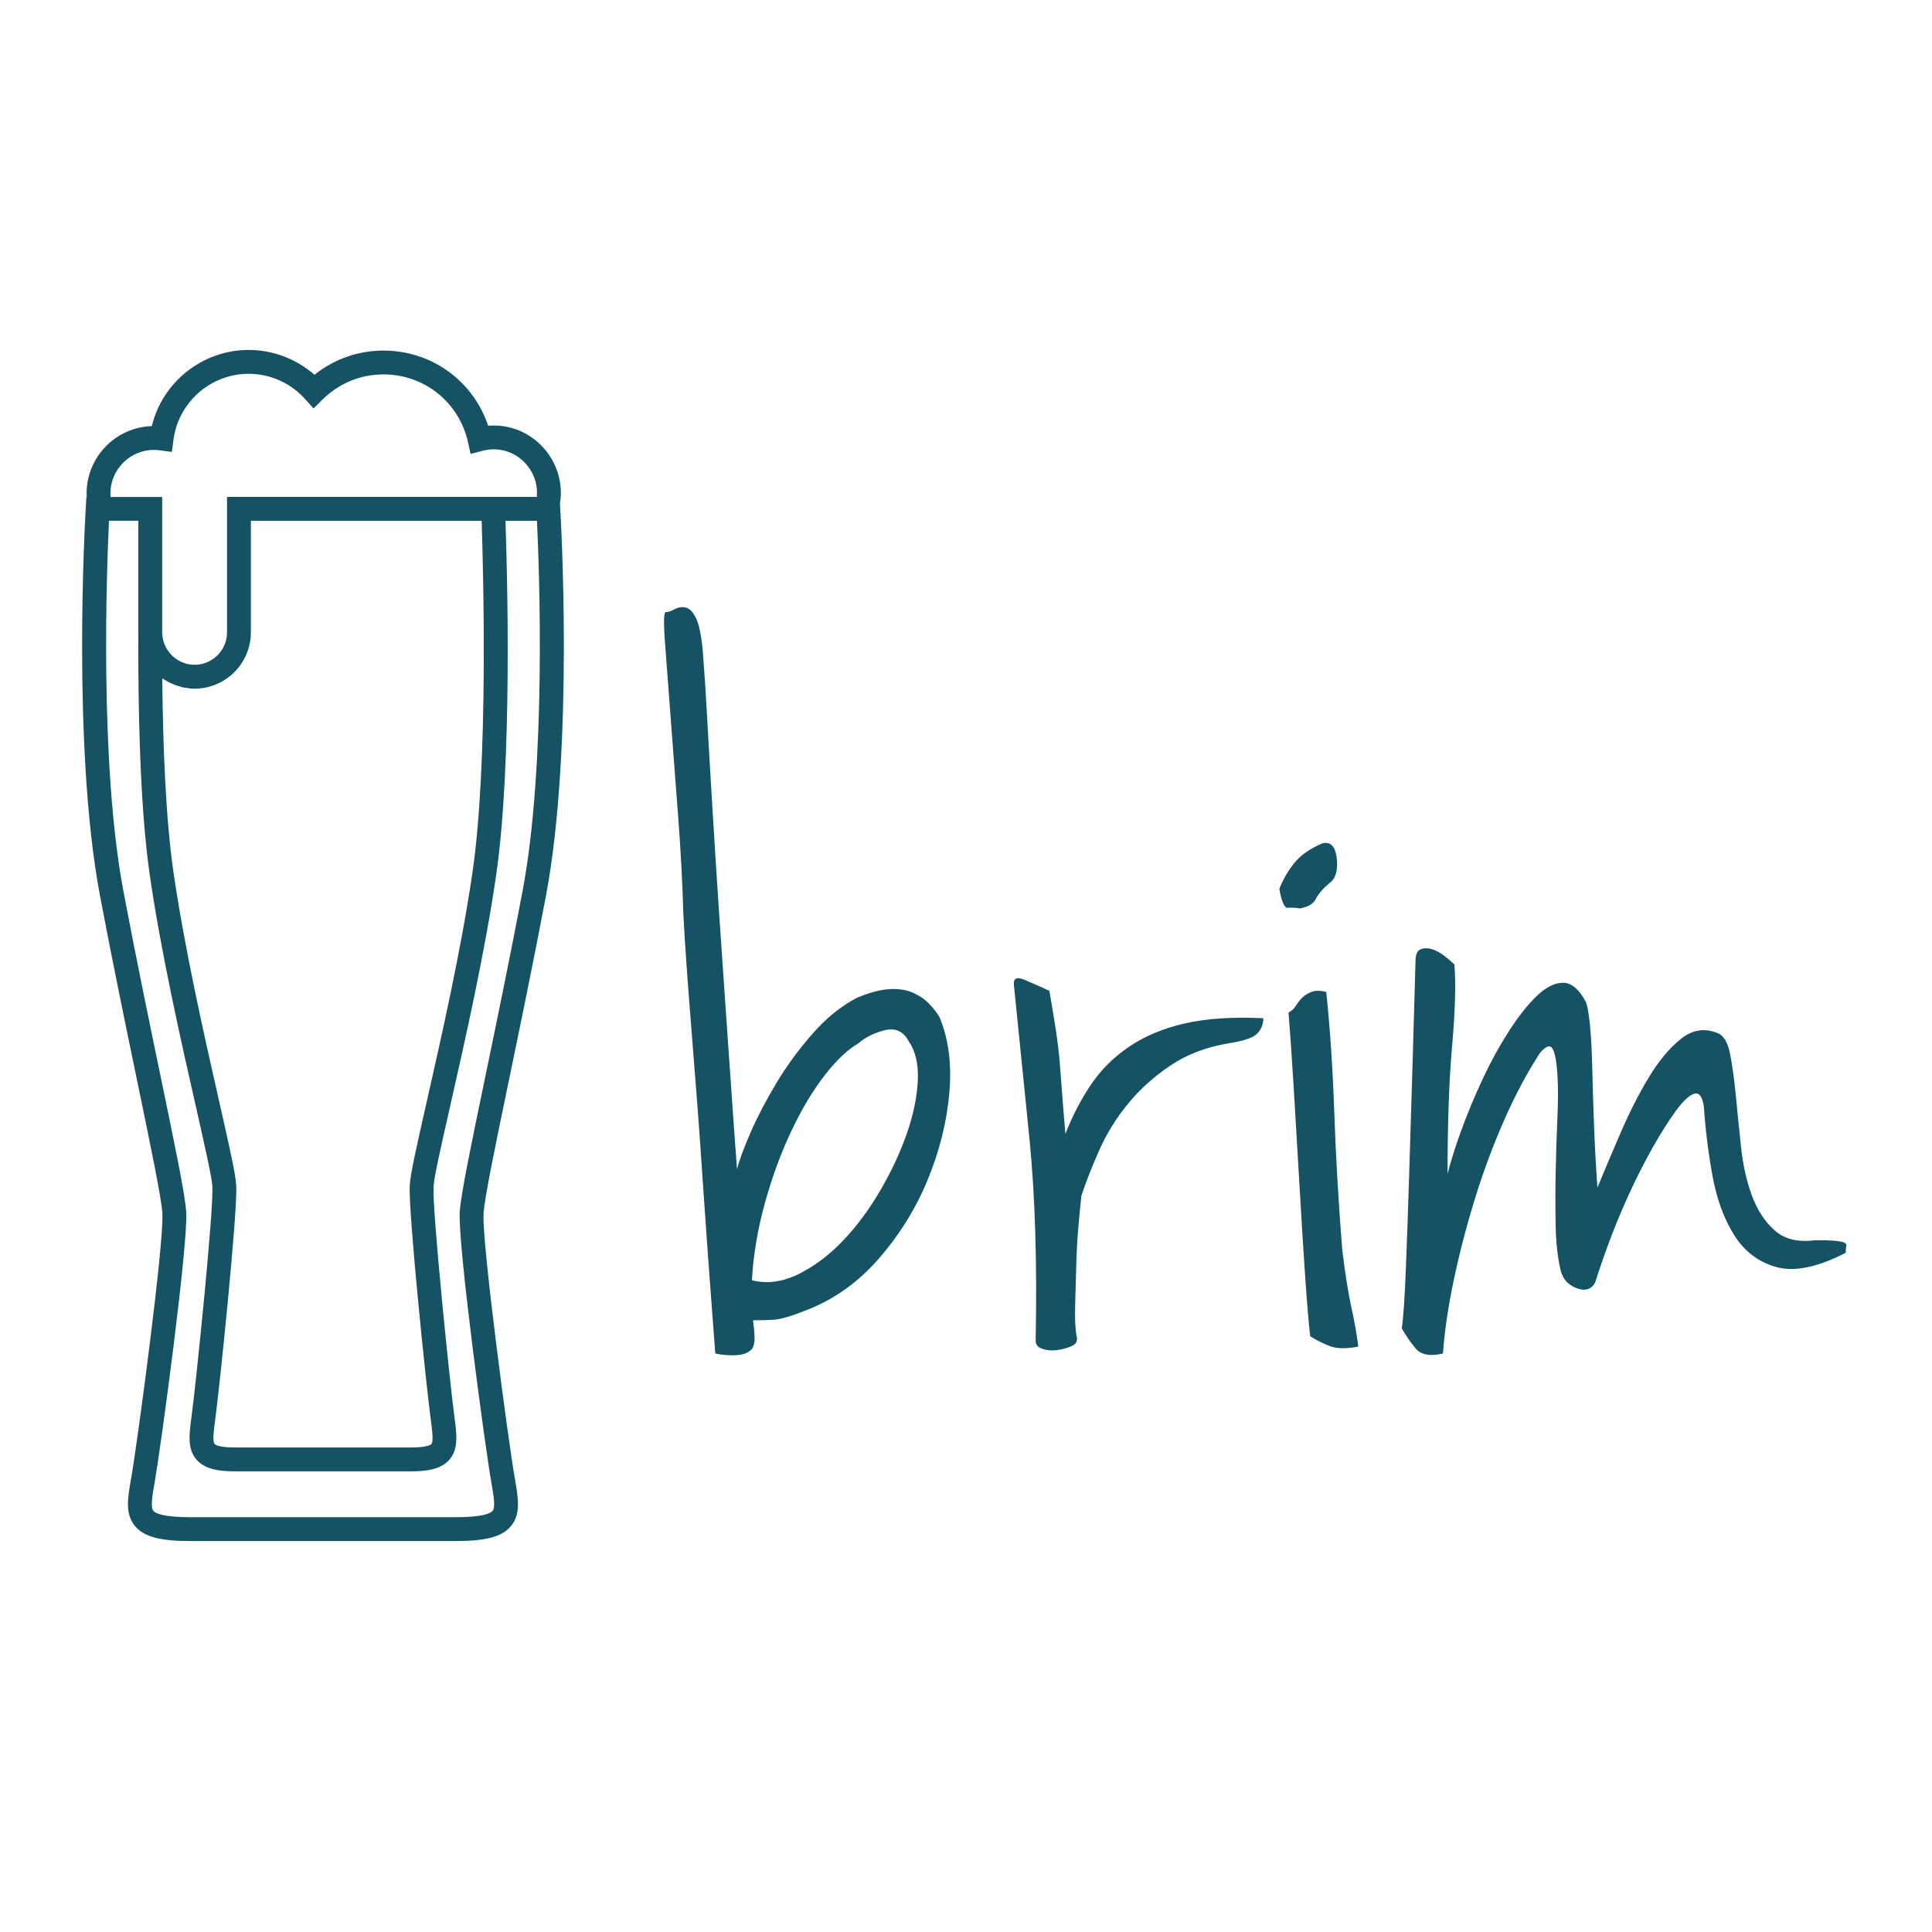
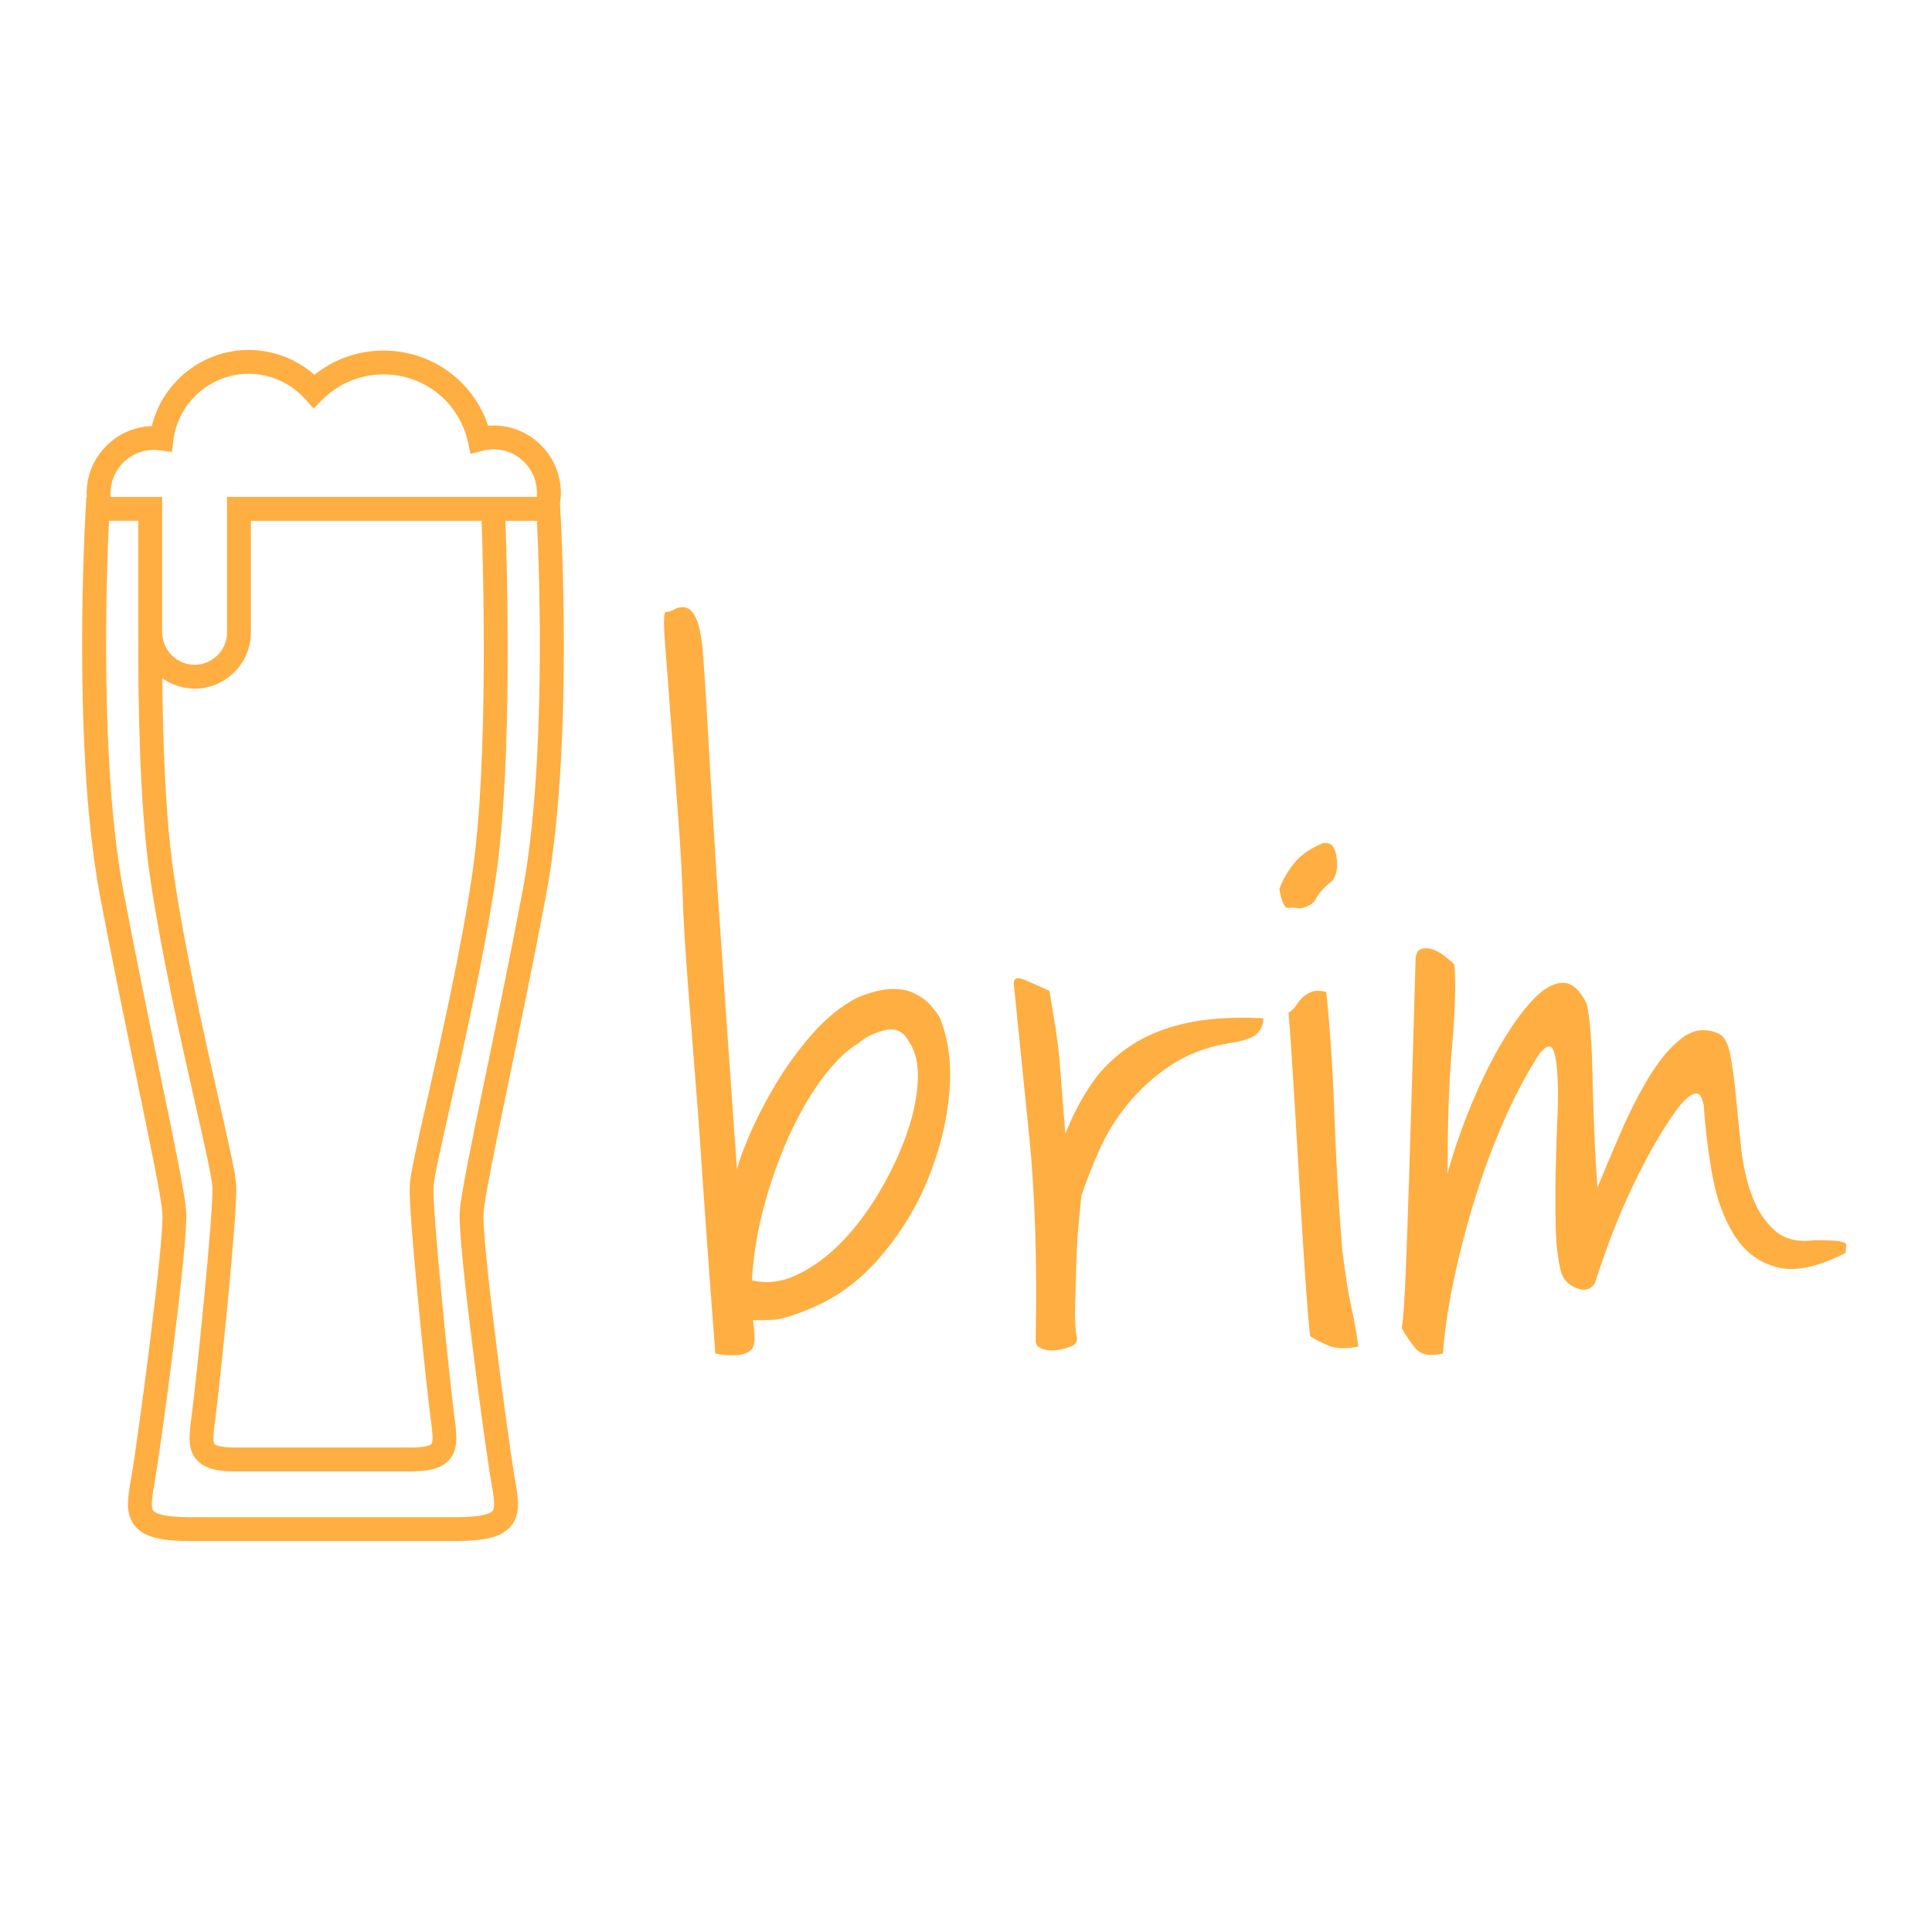
<svg xmlns="http://www.w3.org/2000/svg" version="1.1" width="1080" height="1080" viewBox="0 0 1080 1080" xml:space="preserve">
  <defs>
</defs>
  <rect x="0" y="0" width="100%" height="100%" fill="transparent" />
  <g transform="matrix(1 0 0 1 540 540)" id="46c5173a-d1d5-42fc-b1f5-43e43feb0e24">
</g>
  <g transform="matrix(1 0 0 1 540 540)" id="38f8c038-b623-4801-a9f3-8d45d024c5a6">
    <rect style="stroke: none; stroke-width: 1; stroke-dasharray: none; stroke-linecap: butt; stroke-dashoffset: 0; stroke-linejoin: miter; stroke-miterlimit: 4; fill: rgb(255,255,255); fill-rule: nonzero; opacity: 1; visibility: hidden;" vector-effect="non-scaling-stroke" x="-540" y="-540" rx="0" ry="0" width="1080" height="1080" />
  </g>
  <g transform="matrix(7.25 0 0 7.25 180.55 528.54)">
-     <path style="stroke: none; stroke-width: 1; stroke-dasharray: none; stroke-linecap: butt; stroke-dashoffset: 0; stroke-linejoin: miter; stroke-miterlimit: 4; fill: rgb(21,82,99); fill-rule: nonzero; opacity: 1;" vector-effect="non-scaling-stroke" transform=" translate(-50, -50)" d="M 64.332 60.413 C 65.173 56.357 66.22 51.309 67.189 46.19 C 69.362 34.703 68.336 17.026 68.292 16.279 L 68.271 15.93 C 68.315 15.658 68.342 15.384 68.342 15.11 C 68.342 12.107 65.766 9.667 62.735 9.926 C 61.584 6.472 58.381 4.129 54.668 4.129 C 52.71 4.129 50.851 4.787 49.345 5.998 C 47.948 4.771 46.144 4.081 44.274 4.081 C 40.704 4.081 37.63 6.551 36.802 9.951 C 34.013 10.042 31.773 12.339 31.773 15.149 C 31.773 15.237 31.787 15.326 31.792 15.415 L 31.76 15.415 L 31.708 16.279 C 31.664 17.026 30.638 34.703 32.811 46.19 C 33.78 51.311 34.827 56.359 35.668 60.416 C 36.711 65.444 37.535 69.416 37.617 70.648 C 37.764 72.847 35.699 88.29 35.21 91.072 C 34.939 92.615 34.725 93.834 35.514 94.774 C 36.198 95.588 37.433 95.92 39.779 95.92 L 60.221 95.92 C 62.567 95.92 63.803 95.588 64.486 94.774 C 65.275 93.834 65.061 92.615 64.78 91.021 C 64.3 88.289 62.236 72.844 62.382 70.649 C 62.465 69.415 63.289 65.442 64.332 60.413 z M 33.611 15.148 C 33.611 13.294 35.119 11.786 36.973 11.786 C 37.13 11.786 37.284 11.802 37.436 11.822 L 38.352 11.943 L 38.469 11.027 C 38.842 8.115 41.337 5.919 44.273 5.919 C 45.928 5.919 47.515 6.63 48.628 7.871 L 49.274 8.591 L 49.961 7.908 C 51.22 6.656 52.892 5.966 54.667 5.966 C 57.808 5.966 60.484 8.106 61.174 11.169 L 61.383 12.096 L 62.302 11.857 C 64.507 11.282 66.502 12.981 66.502 15.108 C 66.502 15.21 66.497 15.311 66.488 15.413 L 63.998 15.413 L 42.602 15.413 L 42.602 25.854 C 42.602 27.233 41.48 28.355 40.101 28.355 C 39.932 28.355 39.767 28.337 39.607 28.305 C 38.651 28.109 37.884 27.358 37.666 26.407 C 37.665 26.403 37.663 26.399 37.663 26.395 C 37.633 26.262 37.621 26.123 37.613 25.983 C 37.611 25.939 37.6 25.898 37.6 25.853 L 37.6 15.414 L 33.624 15.414 C 33.615 15.325 33.611 15.237 33.611 15.148 z M 61.53 44.338 C 60.666 50.282 59.142 57.002 58.03 61.908 C 57.179 65.661 56.733 67.659 56.69 68.501 C 56.58 70.648 57.987 84.158 58.303 86.492 C 58.413 87.308 58.538 88.234 58.361 88.437 C 58.321 88.481 58.062 88.705 56.783 88.705 L 43.218 88.705 C 41.939 88.705 41.679 88.481 41.64 88.437 C 41.463 88.234 41.588 87.309 41.704 86.449 C 42.014 84.156 43.42 70.644 43.311 68.501 C 43.268 67.66 42.822 65.663 41.971 61.911 C 40.858 57.004 39.335 50.284 38.471 44.339 C 37.858 40.125 37.653 34.357 37.609 29.4 L 37.609 29.4 C 37.71 29.471 37.819 29.528 37.926 29.591 C 38.04 29.658 38.155 29.724 38.276 29.781 C 38.379 29.829 38.483 29.87 38.589 29.91 C 38.737 29.966 38.889 30.012 39.044 30.052 C 39.107 30.068 39.163 30.096 39.227 30.109 C 39.256 30.115 39.288 30.113 39.317 30.118 C 39.572 30.165 39.832 30.197 40.1 30.197 C 40.399 30.197 40.691 30.167 40.974 30.109 C 42.95 29.704 44.441 27.951 44.441 25.857 L 44.441 17.254 L 62.232 17.254 C 62.36 21.006 62.766 35.841 61.53 44.338 z M 62.979 91.39 C 63.152 92.376 63.316 93.308 63.078 93.592 C 62.925 93.775 62.349 94.081 60.222 94.081 L 39.779 94.081 C 37.651 94.081 37.076 93.774 36.923 93.592 C 36.685 93.308 36.848 92.377 37.031 91.339 C 37.498 88.681 39.619 73.014 39.453 70.526 C 39.363 69.167 38.569 65.339 37.47 60.042 C 36.63 55.992 35.585 50.953 34.619 45.848 C 32.757 36.002 33.322 20.992 33.5 17.253 L 35.76 17.253 L 35.76 25.856 C 35.76 25.877 35.766 25.898 35.766 25.919 L 35.763 25.919 C 35.737 31.483 35.87 39.242 36.65 44.604 C 37.525 50.621 39.058 57.381 40.177 62.318 C 40.853 65.299 41.436 67.874 41.473 68.596 C 41.57 70.498 40.199 83.845 39.874 86.248 C 39.68 87.683 39.527 88.816 40.253 89.648 C 40.944 90.439 42.138 90.545 43.216 90.545 L 56.781 90.545 C 57.858 90.545 59.053 90.439 59.743 89.648 C 60.47 88.816 60.317 87.683 60.117 86.204 C 59.798 83.847 58.427 70.503 58.524 68.597 C 58.561 67.874 59.145 65.299 59.821 62.317 C 60.94 57.381 62.473 50.621 63.348 44.605 C 64.616 35.885 64.208 21.164 64.07 17.255 L 66.499 17.255 C 66.678 20.993 67.243 36.001 65.38 45.85 C 64.414 50.954 63.369 55.993 62.529 60.041 C 61.43 65.339 60.636 69.168 60.545 70.528 C 60.382 73.01 62.502 88.679 62.979 91.39 z" stroke-linecap="round" />
+     <path style="stroke: none; stroke-width: 1; stroke-dasharray: none; stroke-linecap: butt; stroke-dashoffset: 0; stroke-linejoin: miter; stroke-miterlimit: 4; fill: #FFAE42; fill-rule: nonzero; opacity: 1;" vector-effect="non-scaling-stroke" transform=" translate(-50, -50)" d="M 64.332 60.413 C 65.173 56.357 66.22 51.309 67.189 46.19 C 69.362 34.703 68.336 17.026 68.292 16.279 L 68.271 15.93 C 68.315 15.658 68.342 15.384 68.342 15.11 C 68.342 12.107 65.766 9.667 62.735 9.926 C 61.584 6.472 58.381 4.129 54.668 4.129 C 52.71 4.129 50.851 4.787 49.345 5.998 C 47.948 4.771 46.144 4.081 44.274 4.081 C 40.704 4.081 37.63 6.551 36.802 9.951 C 34.013 10.042 31.773 12.339 31.773 15.149 C 31.773 15.237 31.787 15.326 31.792 15.415 L 31.76 15.415 L 31.708 16.279 C 31.664 17.026 30.638 34.703 32.811 46.19 C 33.78 51.311 34.827 56.359 35.668 60.416 C 36.711 65.444 37.535 69.416 37.617 70.648 C 37.764 72.847 35.699 88.29 35.21 91.072 C 34.939 92.615 34.725 93.834 35.514 94.774 C 36.198 95.588 37.433 95.92 39.779 95.92 L 60.221 95.92 C 62.567 95.92 63.803 95.588 64.486 94.774 C 65.275 93.834 65.061 92.615 64.78 91.021 C 64.3 88.289 62.236 72.844 62.382 70.649 C 62.465 69.415 63.289 65.442 64.332 60.413 z M 33.611 15.148 C 33.611 13.294 35.119 11.786 36.973 11.786 C 37.13 11.786 37.284 11.802 37.436 11.822 L 38.352 11.943 L 38.469 11.027 C 38.842 8.115 41.337 5.919 44.273 5.919 C 45.928 5.919 47.515 6.63 48.628 7.871 L 49.274 8.591 L 49.961 7.908 C 51.22 6.656 52.892 5.966 54.667 5.966 C 57.808 5.966 60.484 8.106 61.174 11.169 L 61.383 12.096 L 62.302 11.857 C 64.507 11.282 66.502 12.981 66.502 15.108 C 66.502 15.21 66.497 15.311 66.488 15.413 L 63.998 15.413 L 42.602 15.413 L 42.602 25.854 C 42.602 27.233 41.48 28.355 40.101 28.355 C 39.932 28.355 39.767 28.337 39.607 28.305 C 38.651 28.109 37.884 27.358 37.666 26.407 C 37.665 26.403 37.663 26.399 37.663 26.395 C 37.633 26.262 37.621 26.123 37.613 25.983 C 37.611 25.939 37.6 25.898 37.6 25.853 L 37.6 15.414 L 33.624 15.414 C 33.615 15.325 33.611 15.237 33.611 15.148 z M 61.53 44.338 C 60.666 50.282 59.142 57.002 58.03 61.908 C 57.179 65.661 56.733 67.659 56.69 68.501 C 56.58 70.648 57.987 84.158 58.303 86.492 C 58.413 87.308 58.538 88.234 58.361 88.437 C 58.321 88.481 58.062 88.705 56.783 88.705 L 43.218 88.705 C 41.939 88.705 41.679 88.481 41.64 88.437 C 41.463 88.234 41.588 87.309 41.704 86.449 C 42.014 84.156 43.42 70.644 43.311 68.501 C 43.268 67.66 42.822 65.663 41.971 61.911 C 40.858 57.004 39.335 50.284 38.471 44.339 C 37.858 40.125 37.653 34.357 37.609 29.4 L 37.609 29.4 C 37.71 29.471 37.819 29.528 37.926 29.591 C 38.04 29.658 38.155 29.724 38.276 29.781 C 38.379 29.829 38.483 29.87 38.589 29.91 C 38.737 29.966 38.889 30.012 39.044 30.052 C 39.107 30.068 39.163 30.096 39.227 30.109 C 39.256 30.115 39.288 30.113 39.317 30.118 C 39.572 30.165 39.832 30.197 40.1 30.197 C 40.399 30.197 40.691 30.167 40.974 30.109 C 42.95 29.704 44.441 27.951 44.441 25.857 L 44.441 17.254 L 62.232 17.254 C 62.36 21.006 62.766 35.841 61.53 44.338 z M 62.979 91.39 C 63.152 92.376 63.316 93.308 63.078 93.592 C 62.925 93.775 62.349 94.081 60.222 94.081 L 39.779 94.081 C 37.651 94.081 37.076 93.774 36.923 93.592 C 36.685 93.308 36.848 92.377 37.031 91.339 C 37.498 88.681 39.619 73.014 39.453 70.526 C 39.363 69.167 38.569 65.339 37.47 60.042 C 36.63 55.992 35.585 50.953 34.619 45.848 C 32.757 36.002 33.322 20.992 33.5 17.253 L 35.76 17.253 L 35.76 25.856 C 35.76 25.877 35.766 25.898 35.766 25.919 L 35.763 25.919 C 35.737 31.483 35.87 39.242 36.65 44.604 C 37.525 50.621 39.058 57.381 40.177 62.318 C 40.853 65.299 41.436 67.874 41.473 68.596 C 41.57 70.498 40.199 83.845 39.874 86.248 C 39.68 87.683 39.527 88.816 40.253 89.648 C 40.944 90.439 42.138 90.545 43.216 90.545 L 56.781 90.545 C 57.858 90.545 59.053 90.439 59.743 89.648 C 60.47 88.816 60.317 87.683 60.117 86.204 C 59.798 83.847 58.427 70.503 58.524 68.597 C 58.561 67.874 59.145 65.299 59.821 62.317 C 60.94 57.381 62.473 50.621 63.348 44.605 C 64.616 35.885 64.208 21.164 64.07 17.255 L 66.499 17.255 C 66.678 20.993 67.243 36.001 65.38 45.85 C 64.414 50.954 63.369 55.993 62.529 60.041 C 61.43 65.339 60.636 69.168 60.545 70.528 C 60.382 73.01 62.502 88.679 62.979 91.39 z" stroke-linecap="round" />
  </g>
  <g transform="matrix(15.99 0 0 15.99 701.74 548.58)">
-     <path style="stroke: none; stroke-width: 1; stroke-dasharray: none; stroke-linecap: butt; stroke-dashoffset: 0; stroke-linejoin: miter; stroke-miterlimit: 4; fill: rgb(21,82,99); fill-rule: nonzero; opacity: 1;" vector-effect="non-scaling-stroke" transform=" translate(-19.92, -27.23)" d="M -0.68 14.32 C -0.6 14.32 -0.5 14.287 -0.38 14.22 C -0.26 14.153 -0.133 14.133 0 14.16 C 0.133 14.187 0.253 14.307 0.36 14.52 C 0.467 14.733 0.547 15.107 0.6 15.64 C 0.653 16.307 0.707 17.12 0.76 18.08 C 0.813 19.04 0.873 20.073 0.94 21.18 C 1.007 22.287 1.08 23.44 1.16 24.64 C 1.24 25.84 1.32 27.007 1.4 28.14 C 1.48 29.273 1.553 30.327 1.62 31.3 C 1.687 32.274 1.747 33.107 1.8 33.8 C 1.88 33.48 2.04 33.047 2.28 32.5 C 2.52 31.953 2.82 31.38 3.18 30.78 C 3.54 30.18 3.96 29.607 4.44 29.06 C 4.92 28.513 5.44 28.093 6 27.8 C 6.453 27.613 6.84 27.513 7.16 27.5 C 7.48 27.487 7.753 27.534 7.98 27.64 C 8.207 27.747 8.393 27.88 8.54 28.04 C 8.687 28.2 8.8 28.347 8.88 28.48 C 9.2 29.254 9.313 30.147 9.22 31.16 C 9.127 32.174 8.873 33.18 8.46 34.18 C 8.047 35.18 7.48 36.093 6.76 36.92 C 6.04 37.747 5.2 38.347 4.24 38.72 C 3.707 38.934 3.32 39.047 3.08 39.06 C 2.84 39.073 2.6 39.08 2.36 39.08 C 2.413 39.48 2.427 39.747 2.4 39.88 C 2.373 40.013 2.333 40.093 2.28 40.12 C 2.173 40.227 2 40.287 1.76 40.3 C 1.52 40.313 1.28 40.293 1.04 40.24 C 0.88 38.16 0.733 36.147 0.6 34.2 C 0.547 33.373 0.487 32.52 0.42 31.64 C 0.353 30.76 0.287 29.907 0.22 29.08 C 0.153 28.253 0.093 27.473 0.04 26.74 C -0.013 26.007 -0.053 25.36 -0.08 24.8 C -0.107 23.787 -0.167 22.667 -0.26 21.44 C -0.353 20.213 -0.44 19.073 -0.52 18.02 C -0.6 16.967 -0.667 16.08 -0.72 15.36 C -0.773 14.64 -0.76 14.293 -0.68 14.32 z M 6.04 29.4 C 5.667 29.613 5.273 29.987 4.86 30.52 C 4.447 31.053 4.06 31.7 3.7 32.46 C 3.34 33.22 3.033 34.053 2.78 34.96 C 2.527 35.867 2.373 36.773 2.32 37.68 C 2.853 37.813 3.4 37.74 3.96 37.46 C 4.52 37.18 5.04 36.787 5.52 36.28 C 6 35.773 6.433 35.187 6.82 34.52 C 7.207 33.853 7.513 33.193 7.74 32.54 C 7.967 31.887 8.093 31.273 8.12 30.7 C 8.147 30.127 8.04 29.667 7.8 29.32 C 7.613 28.973 7.333 28.847 6.96 28.94 C 6.587 29.033 6.28 29.187 6.04 29.4 z M 11.48 27.36 C 11.453 27.12 11.58 27.06 11.86 27.18 C 12.14 27.3 12.426 27.427 12.72 27.56 C 12.826 28.173 12.906 28.66 12.96 29.02 C 13.013 29.38 13.053 29.72 13.08 30.04 C 13.106 30.36 13.133 30.707 13.16 31.08 C 13.187 31.453 13.227 31.946 13.28 32.56 C 13.52 31.947 13.813 31.38 14.16 30.86 C 14.507 30.34 14.953 29.893 15.5 29.52 C 16.046 29.147 16.7 28.873 17.46 28.7 C 18.22 28.527 19.133 28.467 20.2 28.52 C 20.2 28.733 20.127 28.913 19.98 29.06 C 19.833 29.207 19.493 29.32 18.96 29.4 C 18.187 29.533 17.513 29.793 16.94 30.18 C 16.366 30.567 15.873 31.013 15.46 31.52 C 15.046 32.027 14.713 32.567 14.46 33.14 C 14.207 33.713 14 34.24 13.84 34.72 C 13.813 34.96 13.78 35.3 13.74 35.74 C 13.7 36.18 13.673 36.647 13.66 37.14 C 13.647 37.633 13.633 38.113 13.62 38.58 C 13.607 39.047 13.627 39.413 13.68 39.68 C 13.707 39.813 13.647 39.913 13.5 39.98 C 13.353 40.047 13.187 40.093 13 40.12 C 12.813 40.147 12.64 40.133 12.48 40.08 C 12.32 40.027 12.24 39.933 12.24 39.8 C 12.293 37.053 12.22 34.687 12.02 32.7 C 11.82 30.713 11.64 28.933 11.48 27.36 z M 22.28 22.4 C 22.547 22.347 22.707 22.507 22.76 22.88 C 22.813 23.253 22.76 23.533 22.6 23.72 C 22.307 23.96 22.12 24.167 22.04 24.34 C 21.96 24.513 21.773 24.627 21.48 24.68 C 21.32 24.653 21.18 24.647 21.06 24.66 C 20.94 24.673 20.84 24.453 20.76 24 C 20.867 23.707 21.033 23.413 21.26 23.12 C 21.487 22.827 21.827 22.587 22.28 22.4 z M 22.4 27.6 C 22.533 28.88 22.627 30.287 22.68 31.82 C 22.733 33.353 22.827 34.96 22.96 36.64 C 23.067 37.493 23.173 38.16 23.28 38.64 C 23.387 39.12 23.467 39.573 23.52 40 C 23.093 40.08 22.76 40.073 22.52 39.98 C 22.28 39.887 22.053 39.773 21.84 39.64 C 21.787 39.213 21.727 38.507 21.66 37.52 C 21.593 36.533 21.527 35.46 21.46 34.3 C 21.393 33.14 21.327 32.013 21.26 30.92 C 21.193 29.827 21.133 28.96 21.08 28.32 C 21.187 28.267 21.273 28.187 21.34 28.08 C 21.407 27.973 21.48 27.88 21.56 27.8 C 21.64 27.72 21.747 27.653 21.88 27.6 C 22.013 27.547 22.187 27.547 22.4 27.6 z M 25.52 26.52 C 25.52 26.28 25.586 26.14 25.72 26.1 C 25.853 26.06 25.993 26.067 26.14 26.12 C 26.286 26.173 26.433 26.26 26.58 26.38 C 26.726 26.5 26.826 26.587 26.88 26.64 C 26.933 27.333 26.906 28.28 26.8 29.48 C 26.693 30.68 26.64 32.173 26.64 33.96 C 26.746 33.533 26.906 33.027 27.12 32.44 C 27.333 31.853 27.58 31.26 27.86 30.66 C 28.14 30.06 28.446 29.5 28.78 28.98 C 29.113 28.46 29.44 28.047 29.76 27.74 C 30.08 27.433 30.386 27.28 30.68 27.28 C 30.973 27.28 31.24 27.507 31.48 27.96 C 31.533 28.093 31.58 28.367 31.62 28.78 C 31.66 29.193 31.686 29.693 31.7 30.28 C 31.713 30.867 31.733 31.52 31.76 32.24 C 31.786 32.96 31.826 33.693 31.88 34.44 C 32.12 33.853 32.393 33.206 32.7 32.5 C 33.006 31.793 33.333 31.153 33.68 30.58 C 34.026 30.007 34.4 29.56 34.8 29.24 C 35.2 28.92 35.626 28.853 36.08 29.04 C 36.293 29.12 36.44 29.367 36.52 29.78 C 36.6 30.193 36.666 30.68 36.72 31.24 C 36.773 31.8 36.833 32.393 36.9 33.02 C 36.966 33.647 37.093 34.213 37.28 34.72 C 37.466 35.226 37.733 35.633 38.08 35.94 C 38.426 36.246 38.893 36.36 39.48 36.28 C 39.8 36.28 40.033 36.287 40.18 36.3 C 40.326 36.313 40.433 36.333 40.5 36.36 C 40.566 36.387 40.593 36.427 40.58 36.48 C 40.567 36.533 40.56 36.613 40.56 36.72 C 39.573 37.227 38.766 37.393 38.14 37.22 C 37.513 37.047 37.02 36.673 36.66 36.1 C 36.3 35.527 36.047 34.833 35.9 34.02 C 35.753 33.206 35.653 32.4 35.6 31.6 C 35.547 31.253 35.433 31.107 35.26 31.16 C 35.087 31.213 34.873 31.413 34.62 31.76 C 34.367 32.107 34.093 32.54 33.8 33.06 C 33.507 33.58 33.227 34.133 32.96 34.72 C 32.693 35.307 32.46 35.873 32.26 36.42 C 32.06 36.966 31.907 37.413 31.8 37.76 C 31.667 38 31.453 38.067 31.16 37.96 C 30.867 37.853 30.68 37.653 30.6 37.36 C 30.493 36.933 30.433 36.406 30.42 35.78 C 30.407 35.153 30.407 34.52 30.42 33.88 C 30.433 33.24 30.453 32.62 30.48 32.02 C 30.507 31.42 30.507 30.907 30.48 30.48 C 30.453 30.053 30.4 29.76 30.32 29.6 C 30.24 29.44 30.093 29.48 29.88 29.72 C 29.427 30.413 29.007 31.2 28.62 32.08 C 28.233 32.96 27.893 33.873 27.6 34.82 C 27.307 35.767 27.06 36.713 26.86 37.66 C 26.66 38.606 26.533 39.467 26.48 40.24 C 26.027 40.347 25.707 40.287 25.52 40.06 C 25.333 39.833 25.173 39.6 25.04 39.36 C 25.093 39.013 25.14 38.34 25.18 37.34 C 25.22 36.34 25.26 35.2 25.3 33.92 C 25.34 32.64 25.38 31.333 25.42 30 C 25.46 28.667 25.493 27.507 25.52 26.52 z" stroke-linecap="round" />
+     <path style="stroke: none; stroke-width: 1; stroke-dasharray: none; stroke-linecap: butt; stroke-dashoffset: 0; stroke-linejoin: miter; stroke-miterlimit: 4; fill: #FFAE42; fill-rule: nonzero; opacity: 1;" vector-effect="non-scaling-stroke" transform=" translate(-19.92, -27.23)" d="M -0.68 14.32 C -0.6 14.32 -0.5 14.287 -0.38 14.22 C -0.26 14.153 -0.133 14.133 0 14.16 C 0.133 14.187 0.253 14.307 0.36 14.52 C 0.467 14.733 0.547 15.107 0.6 15.64 C 0.653 16.307 0.707 17.12 0.76 18.08 C 0.813 19.04 0.873 20.073 0.94 21.18 C 1.007 22.287 1.08 23.44 1.16 24.64 C 1.24 25.84 1.32 27.007 1.4 28.14 C 1.48 29.273 1.553 30.327 1.62 31.3 C 1.687 32.274 1.747 33.107 1.8 33.8 C 1.88 33.48 2.04 33.047 2.28 32.5 C 2.52 31.953 2.82 31.38 3.18 30.78 C 3.54 30.18 3.96 29.607 4.44 29.06 C 4.92 28.513 5.44 28.093 6 27.8 C 6.453 27.613 6.84 27.513 7.16 27.5 C 7.48 27.487 7.753 27.534 7.98 27.64 C 8.207 27.747 8.393 27.88 8.54 28.04 C 8.687 28.2 8.8 28.347 8.88 28.48 C 9.2 29.254 9.313 30.147 9.22 31.16 C 9.127 32.174 8.873 33.18 8.46 34.18 C 8.047 35.18 7.48 36.093 6.76 36.92 C 6.04 37.747 5.2 38.347 4.24 38.72 C 3.707 38.934 3.32 39.047 3.08 39.06 C 2.84 39.073 2.6 39.08 2.36 39.08 C 2.413 39.48 2.427 39.747 2.4 39.88 C 2.373 40.013 2.333 40.093 2.28 40.12 C 2.173 40.227 2 40.287 1.76 40.3 C 1.52 40.313 1.28 40.293 1.04 40.24 C 0.88 38.16 0.733 36.147 0.6 34.2 C 0.547 33.373 0.487 32.52 0.42 31.64 C 0.353 30.76 0.287 29.907 0.22 29.08 C 0.153 28.253 0.093 27.473 0.04 26.74 C -0.013 26.007 -0.053 25.36 -0.08 24.8 C -0.107 23.787 -0.167 22.667 -0.26 21.44 C -0.353 20.213 -0.44 19.073 -0.52 18.02 C -0.6 16.967 -0.667 16.08 -0.72 15.36 C -0.773 14.64 -0.76 14.293 -0.68 14.32 z M 6.04 29.4 C 5.667 29.613 5.273 29.987 4.86 30.52 C 4.447 31.053 4.06 31.7 3.7 32.46 C 3.34 33.22 3.033 34.053 2.78 34.96 C 2.527 35.867 2.373 36.773 2.32 37.68 C 2.853 37.813 3.4 37.74 3.96 37.46 C 4.52 37.18 5.04 36.787 5.52 36.28 C 6 35.773 6.433 35.187 6.82 34.52 C 7.207 33.853 7.513 33.193 7.74 32.54 C 7.967 31.887 8.093 31.273 8.12 30.7 C 8.147 30.127 8.04 29.667 7.8 29.32 C 7.613 28.973 7.333 28.847 6.96 28.94 C 6.587 29.033 6.28 29.187 6.04 29.4 z M 11.48 27.36 C 11.453 27.12 11.58 27.06 11.86 27.18 C 12.14 27.3 12.426 27.427 12.72 27.56 C 12.826 28.173 12.906 28.66 12.96 29.02 C 13.013 29.38 13.053 29.72 13.08 30.04 C 13.106 30.36 13.133 30.707 13.16 31.08 C 13.187 31.453 13.227 31.946 13.28 32.56 C 13.52 31.947 13.813 31.38 14.16 30.86 C 14.507 30.34 14.953 29.893 15.5 29.52 C 16.046 29.147 16.7 28.873 17.46 28.7 C 18.22 28.527 19.133 28.467 20.2 28.52 C 20.2 28.733 20.127 28.913 19.98 29.06 C 19.833 29.207 19.493 29.32 18.96 29.4 C 18.187 29.533 17.513 29.793 16.94 30.18 C 16.366 30.567 15.873 31.013 15.46 31.52 C 15.046 32.027 14.713 32.567 14.46 33.14 C 14.207 33.713 14 34.24 13.84 34.72 C 13.813 34.96 13.78 35.3 13.74 35.74 C 13.7 36.18 13.673 36.647 13.66 37.14 C 13.647 37.633 13.633 38.113 13.62 38.58 C 13.607 39.047 13.627 39.413 13.68 39.68 C 13.707 39.813 13.647 39.913 13.5 39.98 C 13.353 40.047 13.187 40.093 13 40.12 C 12.813 40.147 12.64 40.133 12.48 40.08 C 12.32 40.027 12.24 39.933 12.24 39.8 C 12.293 37.053 12.22 34.687 12.02 32.7 C 11.82 30.713 11.64 28.933 11.48 27.36 z M 22.28 22.4 C 22.547 22.347 22.707 22.507 22.76 22.88 C 22.813 23.253 22.76 23.533 22.6 23.72 C 22.307 23.96 22.12 24.167 22.04 24.34 C 21.96 24.513 21.773 24.627 21.48 24.68 C 21.32 24.653 21.18 24.647 21.06 24.66 C 20.94 24.673 20.84 24.453 20.76 24 C 20.867 23.707 21.033 23.413 21.26 23.12 C 21.487 22.827 21.827 22.587 22.28 22.4 z M 22.4 27.6 C 22.533 28.88 22.627 30.287 22.68 31.82 C 22.733 33.353 22.827 34.96 22.96 36.64 C 23.067 37.493 23.173 38.16 23.28 38.64 C 23.387 39.12 23.467 39.573 23.52 40 C 23.093 40.08 22.76 40.073 22.52 39.98 C 22.28 39.887 22.053 39.773 21.84 39.64 C 21.787 39.213 21.727 38.507 21.66 37.52 C 21.593 36.533 21.527 35.46 21.46 34.3 C 21.393 33.14 21.327 32.013 21.26 30.92 C 21.193 29.827 21.133 28.96 21.08 28.32 C 21.187 28.267 21.273 28.187 21.34 28.08 C 21.407 27.973 21.48 27.88 21.56 27.8 C 21.64 27.72 21.747 27.653 21.88 27.6 C 22.013 27.547 22.187 27.547 22.4 27.6 z M 25.52 26.52 C 25.52 26.28 25.586 26.14 25.72 26.1 C 25.853 26.06 25.993 26.067 26.14 26.12 C 26.286 26.173 26.433 26.26 26.58 26.38 C 26.726 26.5 26.826 26.587 26.88 26.64 C 26.933 27.333 26.906 28.28 26.8 29.48 C 26.693 30.68 26.64 32.173 26.64 33.96 C 26.746 33.533 26.906 33.027 27.12 32.44 C 27.333 31.853 27.58 31.26 27.86 30.66 C 28.14 30.06 28.446 29.5 28.78 28.98 C 29.113 28.46 29.44 28.047 29.76 27.74 C 30.08 27.433 30.386 27.28 30.68 27.28 C 30.973 27.28 31.24 27.507 31.48 27.96 C 31.533 28.093 31.58 28.367 31.62 28.78 C 31.66 29.193 31.686 29.693 31.7 30.28 C 31.713 30.867 31.733 31.52 31.76 32.24 C 31.786 32.96 31.826 33.693 31.88 34.44 C 32.12 33.853 32.393 33.206 32.7 32.5 C 33.006 31.793 33.333 31.153 33.68 30.58 C 34.026 30.007 34.4 29.56 34.8 29.24 C 35.2 28.92 35.626 28.853 36.08 29.04 C 36.293 29.12 36.44 29.367 36.52 29.78 C 36.6 30.193 36.666 30.68 36.72 31.24 C 36.773 31.8 36.833 32.393 36.9 33.02 C 36.966 33.647 37.093 34.213 37.28 34.72 C 37.466 35.226 37.733 35.633 38.08 35.94 C 38.426 36.246 38.893 36.36 39.48 36.28 C 39.8 36.28 40.033 36.287 40.18 36.3 C 40.326 36.313 40.433 36.333 40.5 36.36 C 40.566 36.387 40.593 36.427 40.58 36.48 C 40.567 36.533 40.56 36.613 40.56 36.72 C 39.573 37.227 38.766 37.393 38.14 37.22 C 37.513 37.047 37.02 36.673 36.66 36.1 C 36.3 35.527 36.047 34.833 35.9 34.02 C 35.753 33.206 35.653 32.4 35.6 31.6 C 35.547 31.253 35.433 31.107 35.26 31.16 C 35.087 31.213 34.873 31.413 34.62 31.76 C 34.367 32.107 34.093 32.54 33.8 33.06 C 33.507 33.58 33.227 34.133 32.96 34.72 C 32.693 35.307 32.46 35.873 32.26 36.42 C 32.06 36.966 31.907 37.413 31.8 37.76 C 31.667 38 31.453 38.067 31.16 37.96 C 30.867 37.853 30.68 37.653 30.6 37.36 C 30.493 36.933 30.433 36.406 30.42 35.78 C 30.407 35.153 30.407 34.52 30.42 33.88 C 30.433 33.24 30.453 32.62 30.48 32.02 C 30.507 31.42 30.507 30.907 30.48 30.48 C 30.453 30.053 30.4 29.76 30.32 29.6 C 30.24 29.44 30.093 29.48 29.88 29.72 C 29.427 30.413 29.007 31.2 28.62 32.08 C 28.233 32.96 27.893 33.873 27.6 34.82 C 27.307 35.767 27.06 36.713 26.86 37.66 C 26.66 38.606 26.533 39.467 26.48 40.24 C 26.027 40.347 25.707 40.287 25.52 40.06 C 25.333 39.833 25.173 39.6 25.04 39.36 C 25.093 39.013 25.14 38.34 25.18 37.34 C 25.22 36.34 25.26 35.2 25.3 33.92 C 25.34 32.64 25.38 31.333 25.42 30 C 25.46 28.667 25.493 27.507 25.52 26.52 z" stroke-linecap="round" />
  </g>
  <g transform="matrix(NaN NaN NaN NaN 0 0)">
    <g style="">
</g>
  </g>
  <g transform="matrix(NaN NaN NaN NaN 0 0)">
    <g style="">
</g>
  </g>
  <g transform="matrix(NaN NaN NaN NaN 0 0)">
    <g style="">
</g>
  </g>
  <g transform="matrix(NaN NaN NaN NaN 0 0)">
    <g style="">
</g>
  </g>
</svg>
